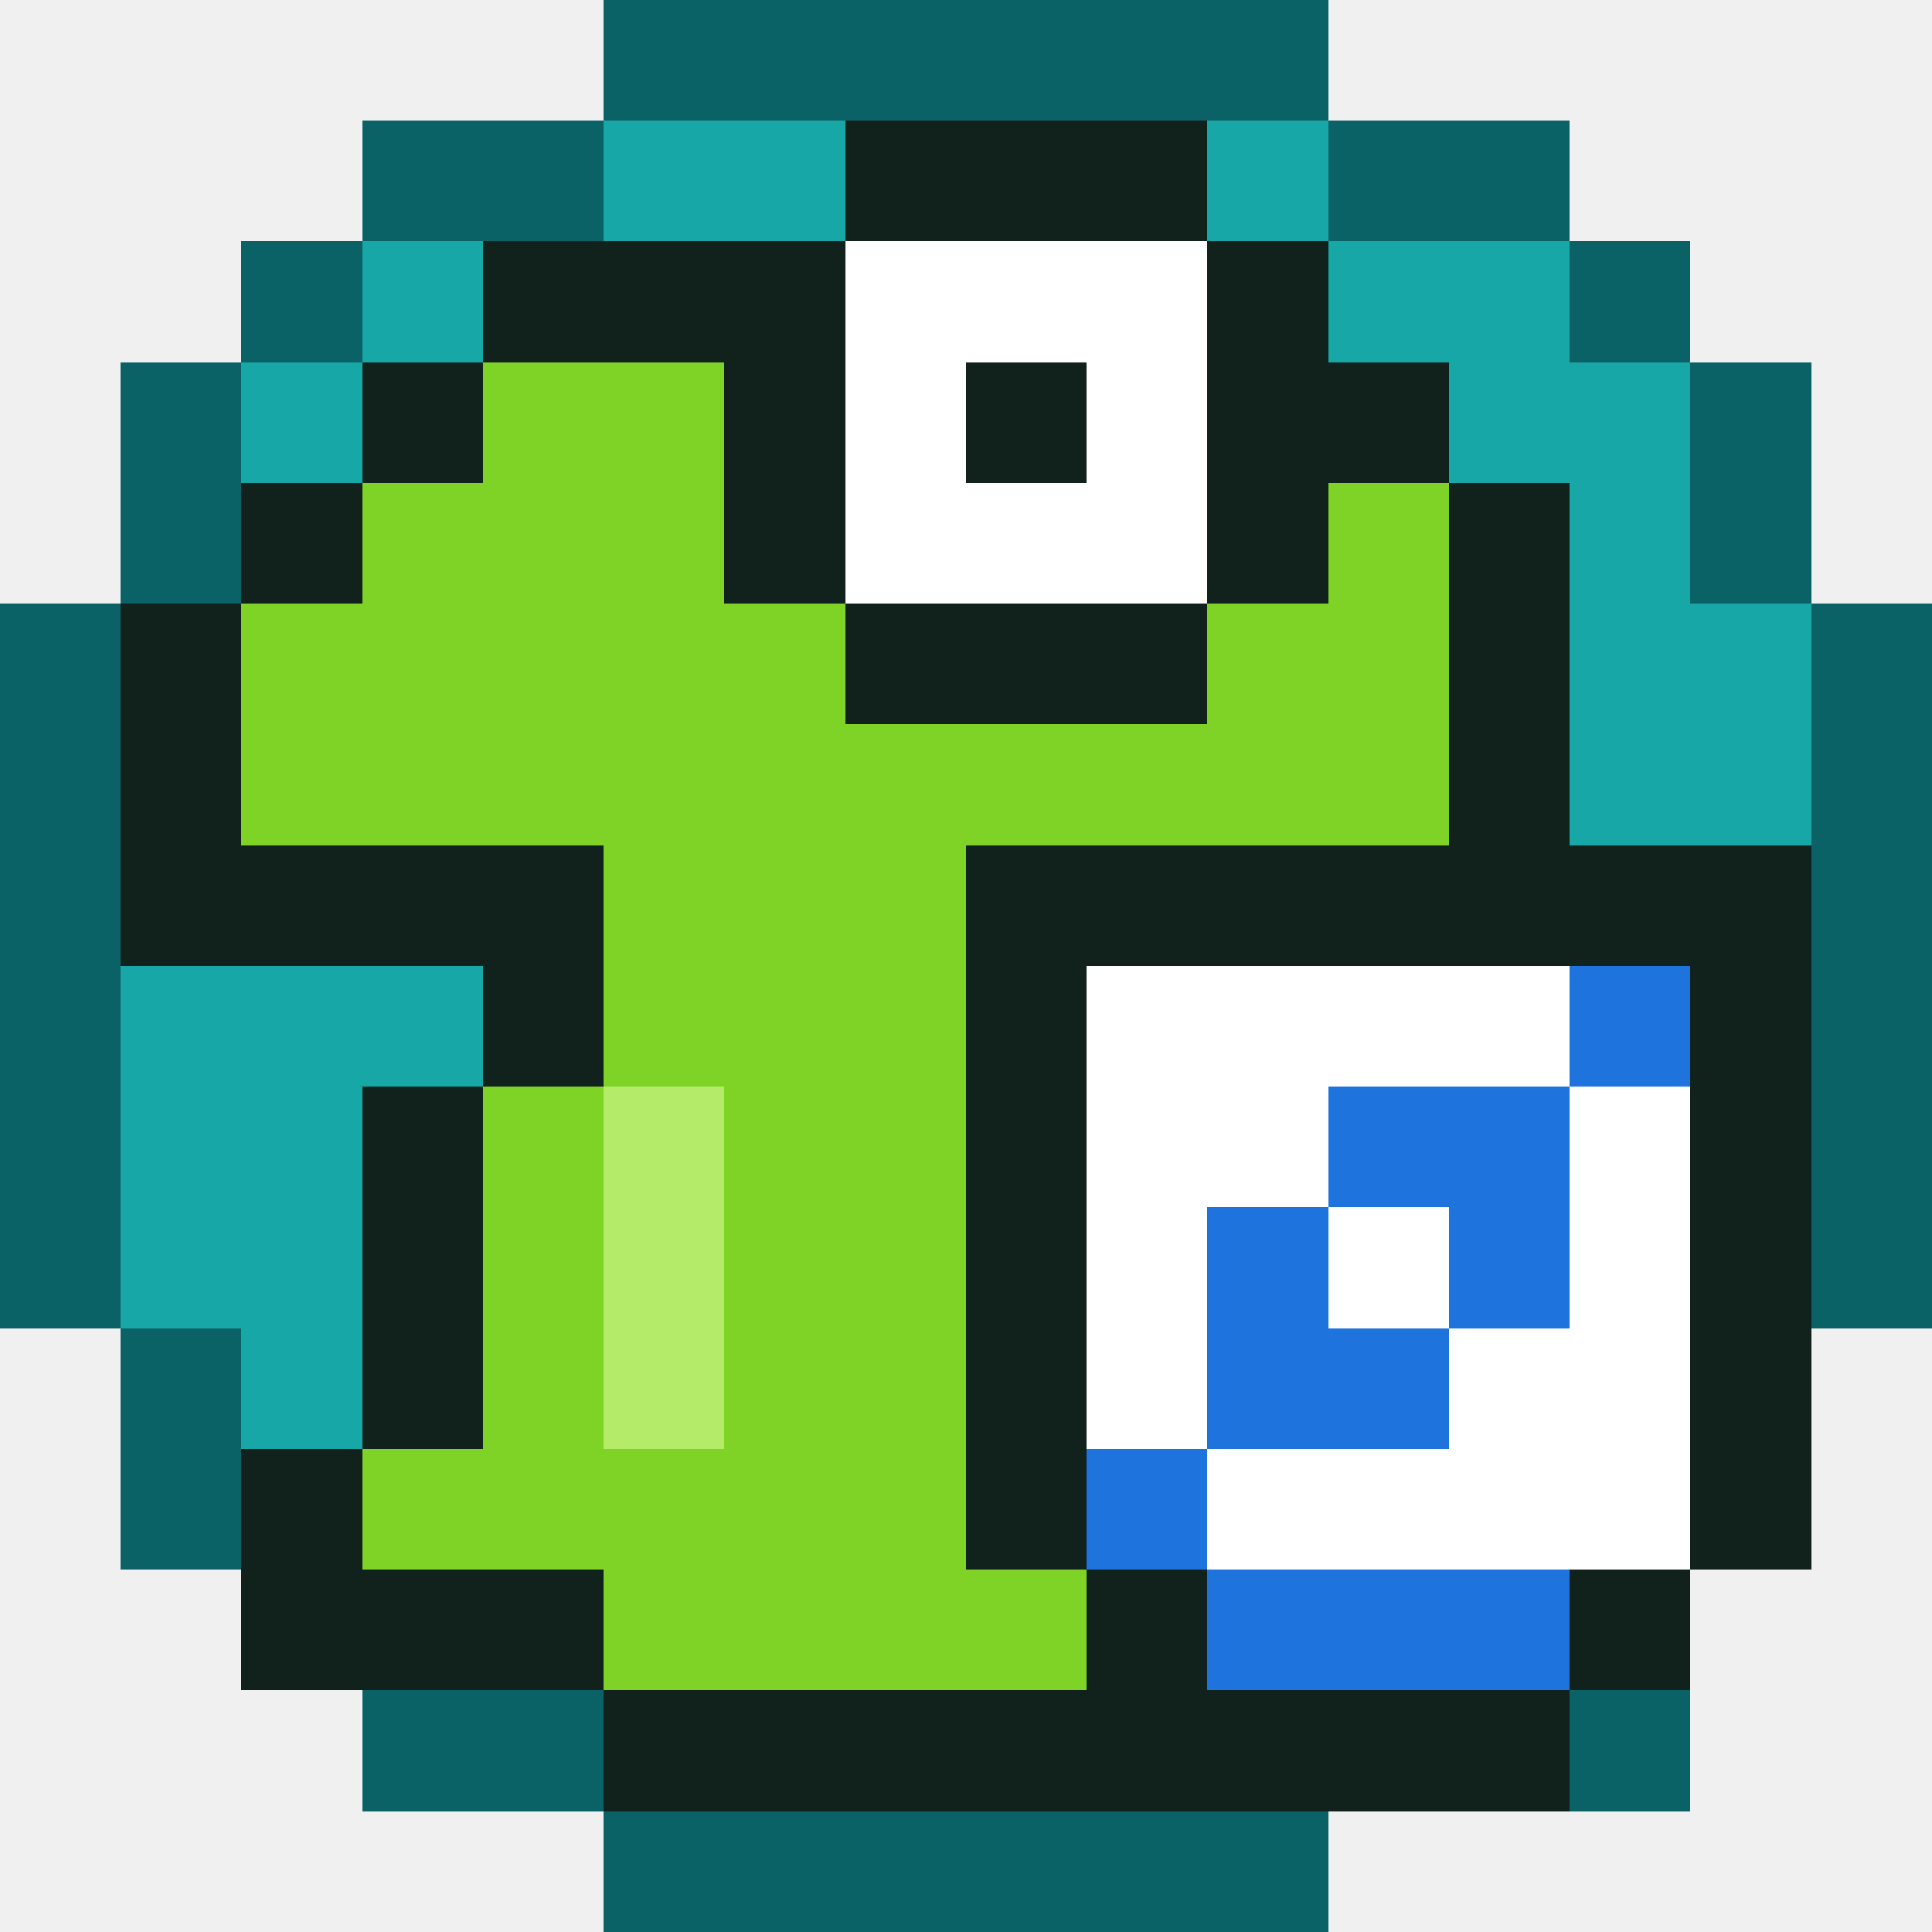
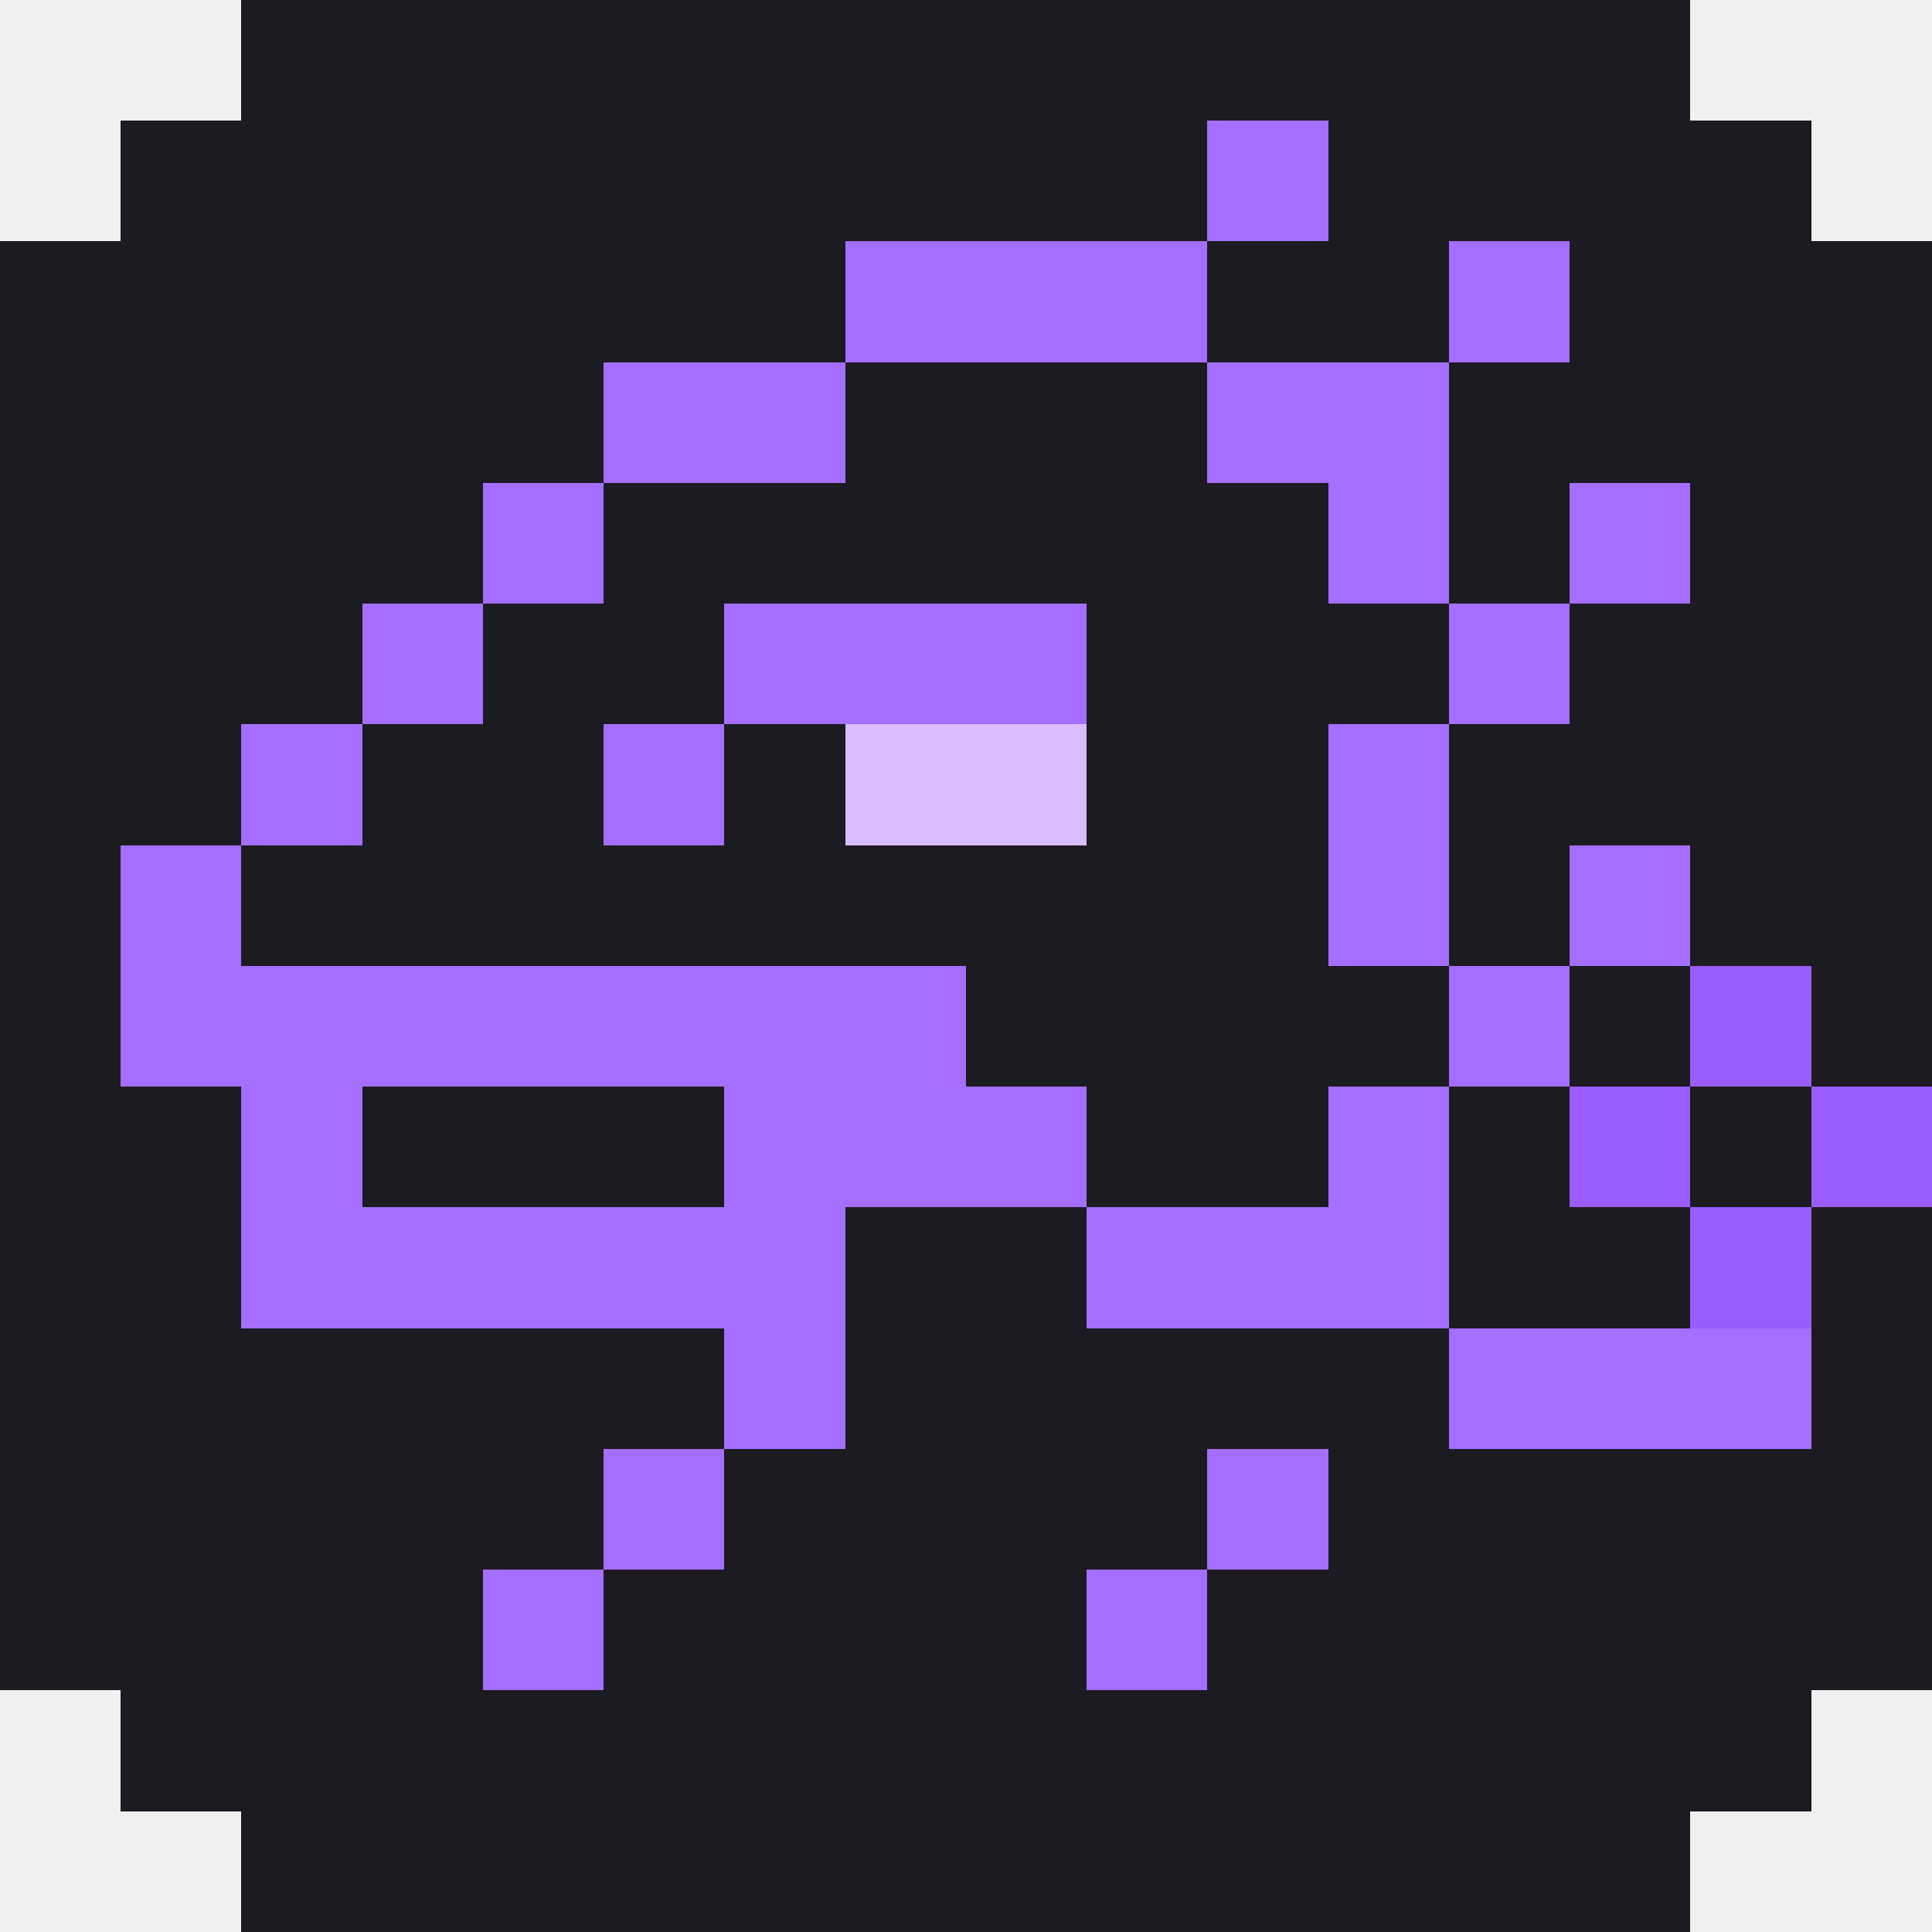
<svg xmlns="http://www.w3.org/2000/svg" viewBox="0 0 16 16" width="16" height="16" shape-rendering="crispEdges" data-state="normal">
  <defs>
    <filter id="grey" color-interpolation-filters="sRGB">
-       <feColorMatrix type="matrix" values="0.25 0.55 0.1 0 0.06  0.25 0.55 0.1 0 0.06  0.25 0.55 0.1 0 0.06  0 0 0 1 0" />
+       <feColorMatrix type="matrix" values="0.3 0.55 0.15 0 0  0.3 0.55 0.15 0 0  0.3 0.55 0.15 0 0  0 0 0 1 0" />
    </filter>
  </defs>
  <style>
-     .rim { fill: #0a6266; }
-     .bg { fill: #17a7a7; }
-     .ink { fill: #11221d; }
-     .skin { fill: #7fd327; }
-     .belly { fill: #b4ec6a; }
-     .eye { fill: #ffffff; }
-     .shield { fill: #1f73dc; }
-     .mark { fill: #ffffff; }
-     svg[data-state="working"] .eye { fill: #ffd447; }
-     svg[data-state="working"] .ring { fill: #e07b00; }
-     svg[data-state="working"] .halo { fill: #f2c14e; }
-     svg[data-state="off"] .lid { fill: #3f7a12; }
+     .tile { fill: #1c1b21; }
+     .ln { fill: #a56eff; }
+     .eye { fill: #d9bdff; }
+     .tongue { fill: #a56eff; }
+     .px { fill: #9a5cff; }
+     svg[data-state="working"] .px { fill: #f1e4ff; }
    svg[data-state="off"] #art { filter: url(#grey); }
+     svg[data-state="off"] .tongue { fill: #7a52c0; }
+     svg[data-state="off"] .px { fill: #4a3d66; }
  </style>
  <g id="art">
-     <path class="rim" d="M5 0h6v1h-6zM3 1h2v1h-2zM11 1h2v1h-2zM2 2h1v1h-1zM13 2h1v1h-1zM1 3h1v1h-1zM14 3h1v1h-1zM1 4h1v1h-1zM14 4h1v1h-1zM0 5h1v1h-1zM15 5h1v1h-1zM0 6h1v1h-1zM15 6h1v1h-1zM0 7h1v1h-1zM15 7h1v1h-1zM0 8h1v1h-1zM15 8h1v1h-1zM0 9h1v1h-1zM15 9h1v1h-1zM0 10h1v1h-1zM15 10h1v1h-1zM1 11h1v1h-1zM1 12h1v1h-1zM3 14h2v1h-2zM13 14h1v1h-1zM5 15h6v1h-6z" />
-     <path class="bg" d="M5 1h1v1h-1zM3 2h1v1h-1zM12 2h1v1h-1zM2 3h1v1h-1zM12 3h2v1h-2zM13 4h1v1h-1zM13 5h2v1h-2zM13 6h2v1h-2zM1 8h3v1h-3zM1 9h2v1h-2zM1 10h2v1h-2zM2 11h1v1h-1z" />
-     <path class="bg halo" d="M6 1h1v1h-1zM10 1h1v1h-1zM11 2h1v1h-1z" />
-     <path class="ink" d="M4 2h2v1h-2zM3 3h1v1h-1zM11 3h1v1h-1zM2 4h1v1h-1zM12 4h1v1h-1zM1 5h1v1h-1zM12 5h1v1h-1zM1 6h1v1h-1zM12 6h1v1h-1zM1 7h4v1h-4zM8 7h7v1h-7zM4 8h1v1h-1zM8 8h1v1h-1zM14 8h1v1h-1zM3 9h1v1h-1zM8 9h1v1h-1zM14 9h1v1h-1zM3 10h1v1h-1zM8 10h1v1h-1zM14 10h1v1h-1zM3 11h1v1h-1zM8 11h1v1h-1zM14 11h1v1h-1zM2 12h1v1h-1zM8 12h1v1h-1zM14 12h1v1h-1zM2 13h3v1h-3zM9 13h1v1h-1zM13 13h1v1h-1zM5 14h8v1h-8z" />
-     <path class="ink ring" d="M7 1h3v1h-3zM6 2h1v1h-1zM10 2h1v1h-1zM6 3h1v1h-1zM10 3h1v1h-1zM6 4h1v1h-1zM10 4h1v1h-1zM7 5h3v1h-3z" />
-     <path class="skin" d="M4 3h2v1h-2zM3 4h3v1h-3zM11 4h1v1h-1zM2 5h5v1h-5zM10 5h2v1h-2zM2 6h10v1h-10zM5 7h3v1h-3zM5 8h3v1h-3zM4 9h1v1h-1zM6 9h2v1h-2zM4 10h1v1h-1zM6 10h2v1h-2zM4 11h1v1h-1zM6 11h2v1h-2zM3 12h5v1h-5zM5 13h4v1h-4z" />
-     <path class="belly" d="M5 9h1v1h-1zM5 10h1v1h-1zM5 11h1v1h-1z" />
-     <path class="eye" d="M7 3h1v1h-1zM9 3h1v1h-1zM7 4h3v1h-3z" />
-     <path class="eye lid" d="M7 2h3v1h-3z" />
-     <path class="ink" d="M8 3h1v1h-1z" />
-     <path class="shield" d="M13 8h1v1h-1zM11 9h2v1h-2zM10 10h1v1h-1zM12 10h1v1h-1zM10 11h2v1h-2zM9 12h1v1h-1zM10 13h3v1h-3z" />
-     <path class="mark" d="M9 8h4v1h-4zM9 9h2v1h-2zM13 9h1v1h-1zM9 10h1v1h-1zM11 10h1v1h-1zM13 10h1v1h-1zM9 11h1v1h-1zM12 11h2v1h-2zM10 12h4v1h-4z" />
+     <path class="tile" d="M2 0h12v1h-12zM1 1h14v1h-14zM0 2h16v12h-16zM1 14h14v1h-14zM2 15h12v1h-12z" />
+     <path class="ln" d="M10 1h1v1h-1zM7 2h3v1h-3zM12 2h1v1h-1zM5 3h2v1h-2zM10 3h2v1h-2zM4 4h1v1h-1zM11 4h1v1h-1zM13 4h1v1h-1zM3 5h1v1h-1zM6 5h3v1h-3zM12 5h1v1h-1zM2 6h1v1h-1zM5 6h1v1h-1zM11 6h1v1h-1zM1 7h1v1h-1zM11 7h1v1h-1zM13 7h1v1h-1zM1 8h7v1h-7zM12 8h1v1h-1zM2 9h1v1h-1zM11 9h1v1h-1zM2 10h5v1h-5zM6 11h1v1h-1zM5 12h1v1h-1zM10 12h1v1h-1zM4 13h1v1h-1zM9 13h1v1h-1z" />
+     <path class="eye" d="M7 6h2v1h-2z" />
+     <path class="tongue" d="M6 9h3v1h-3zM9 10h3v1h-3zM12 11h3v1h-3z" />
+     <path class="px" d="M14 8h1v1h-1zM13 9h1v1h-1zM15 9h1v1h-1zM14 10h1v1h-1z" />
  </g>
</svg>
